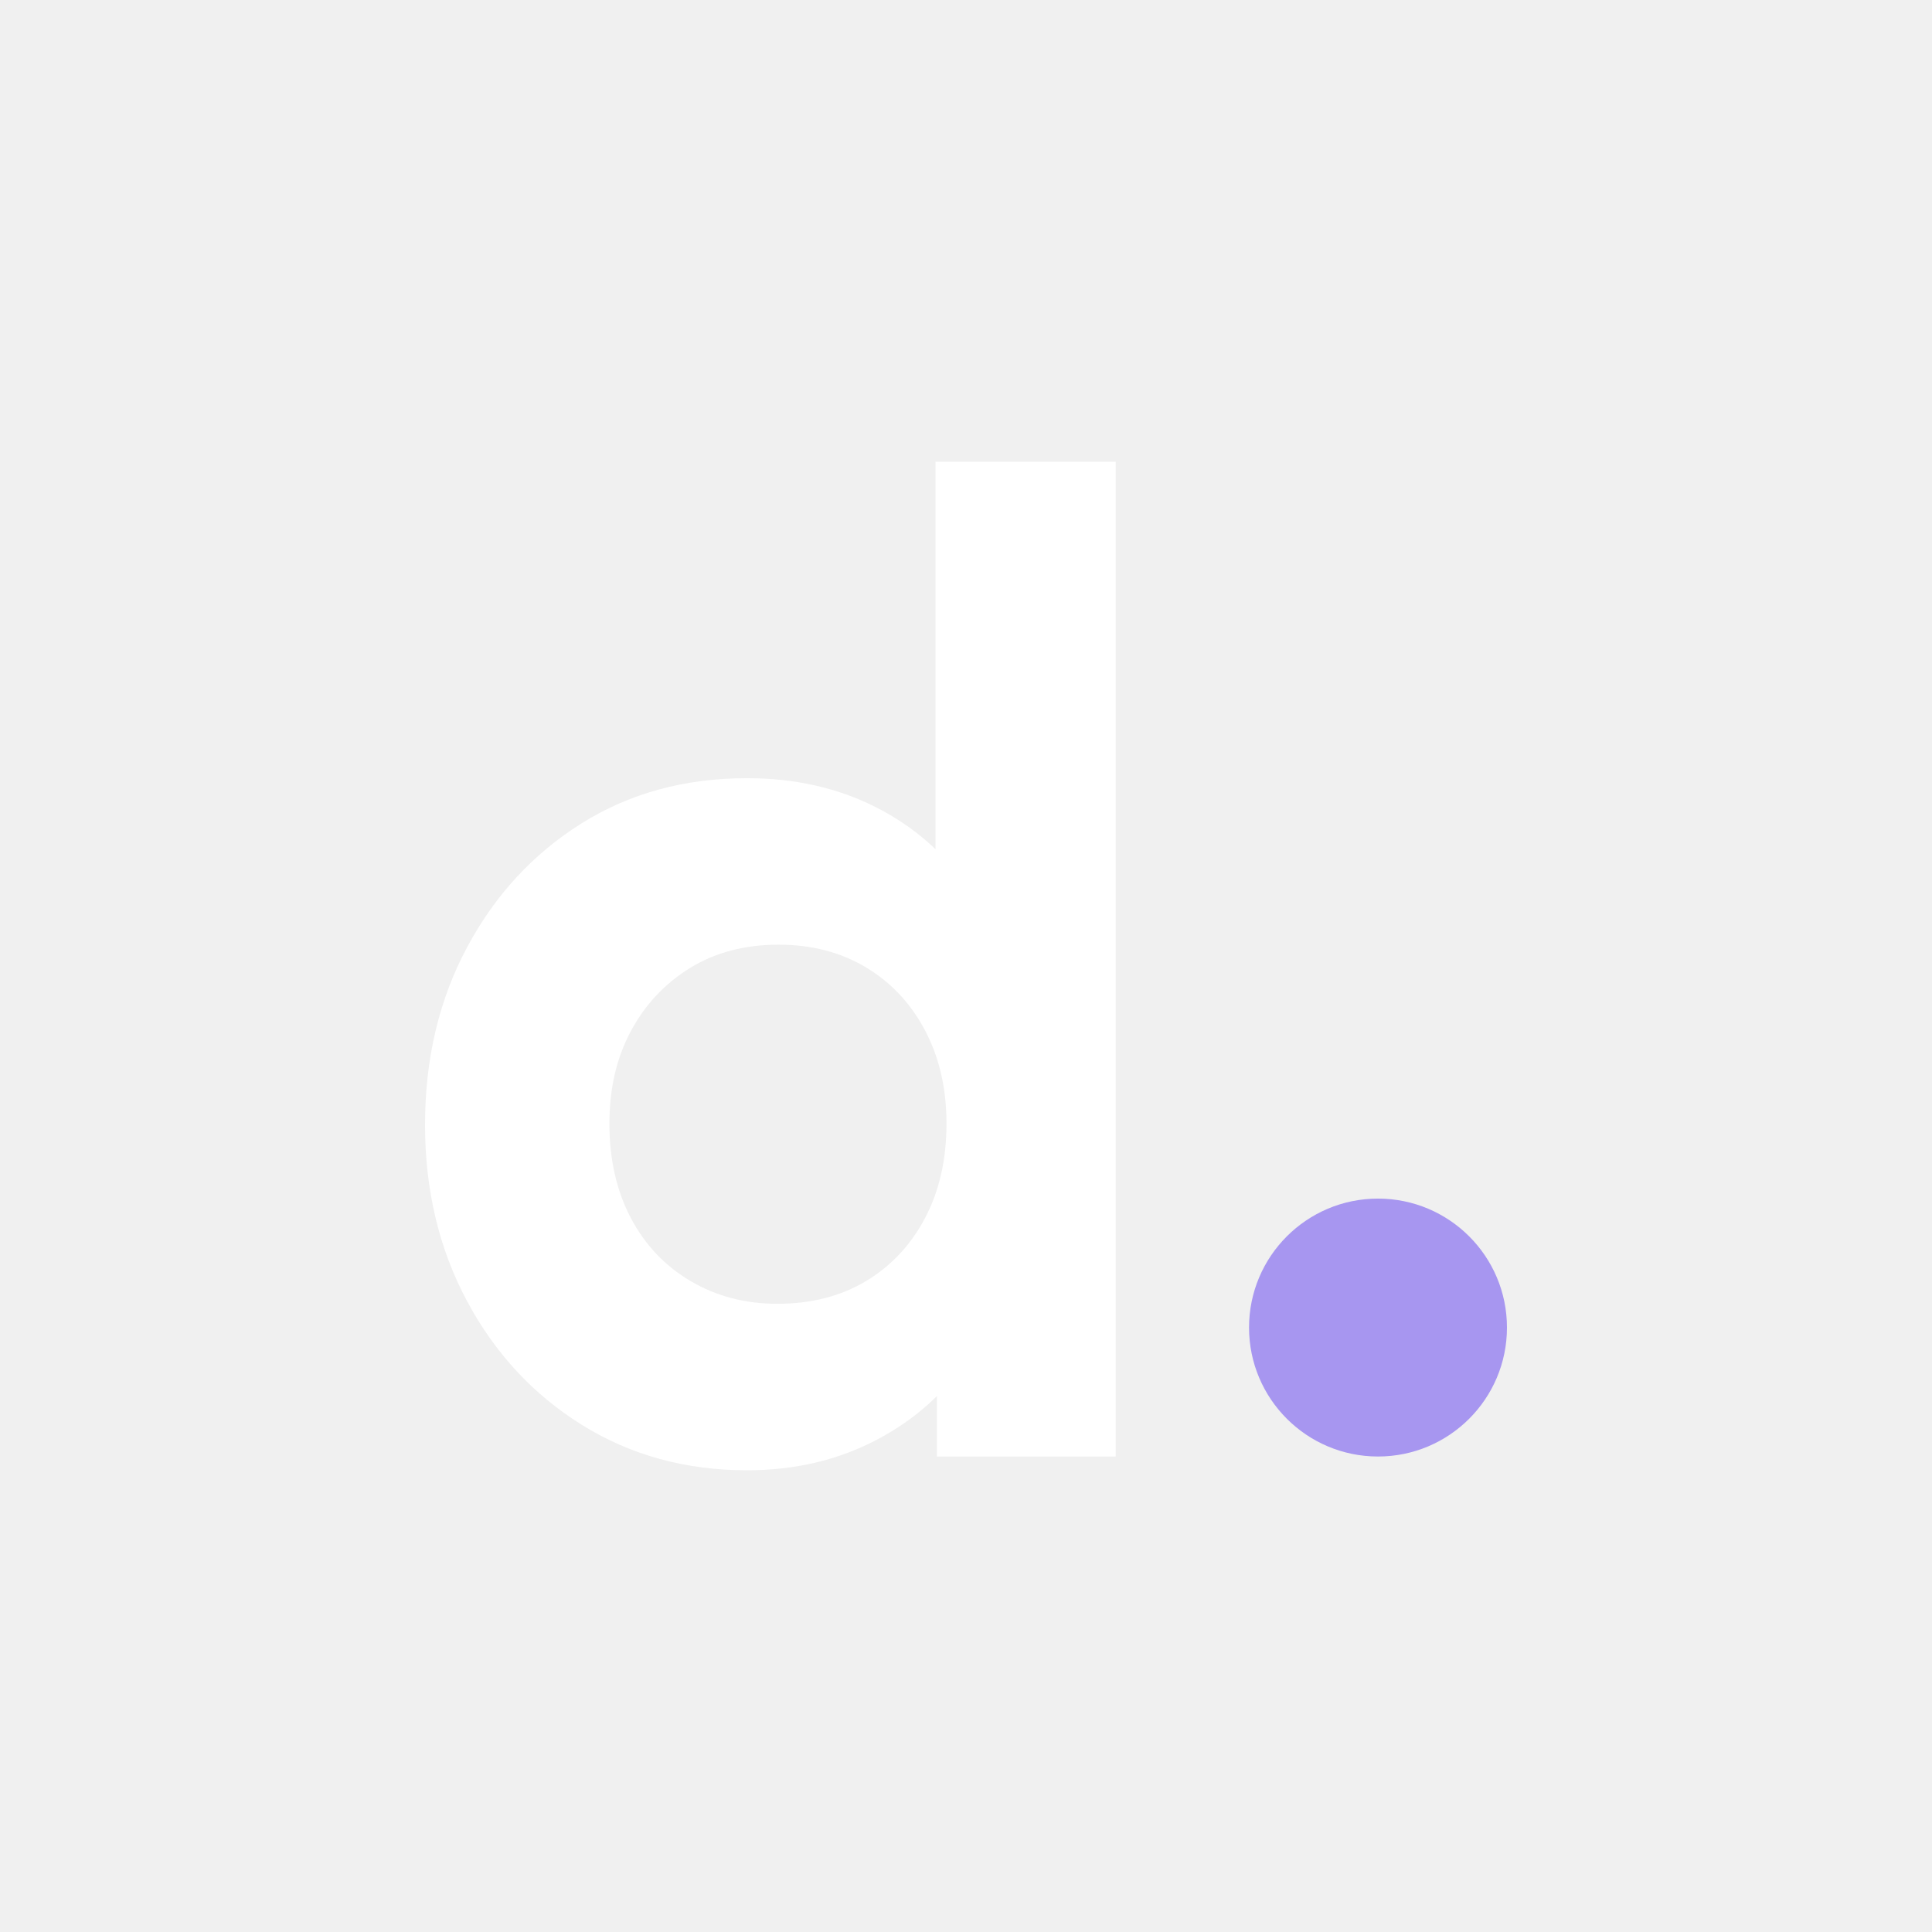
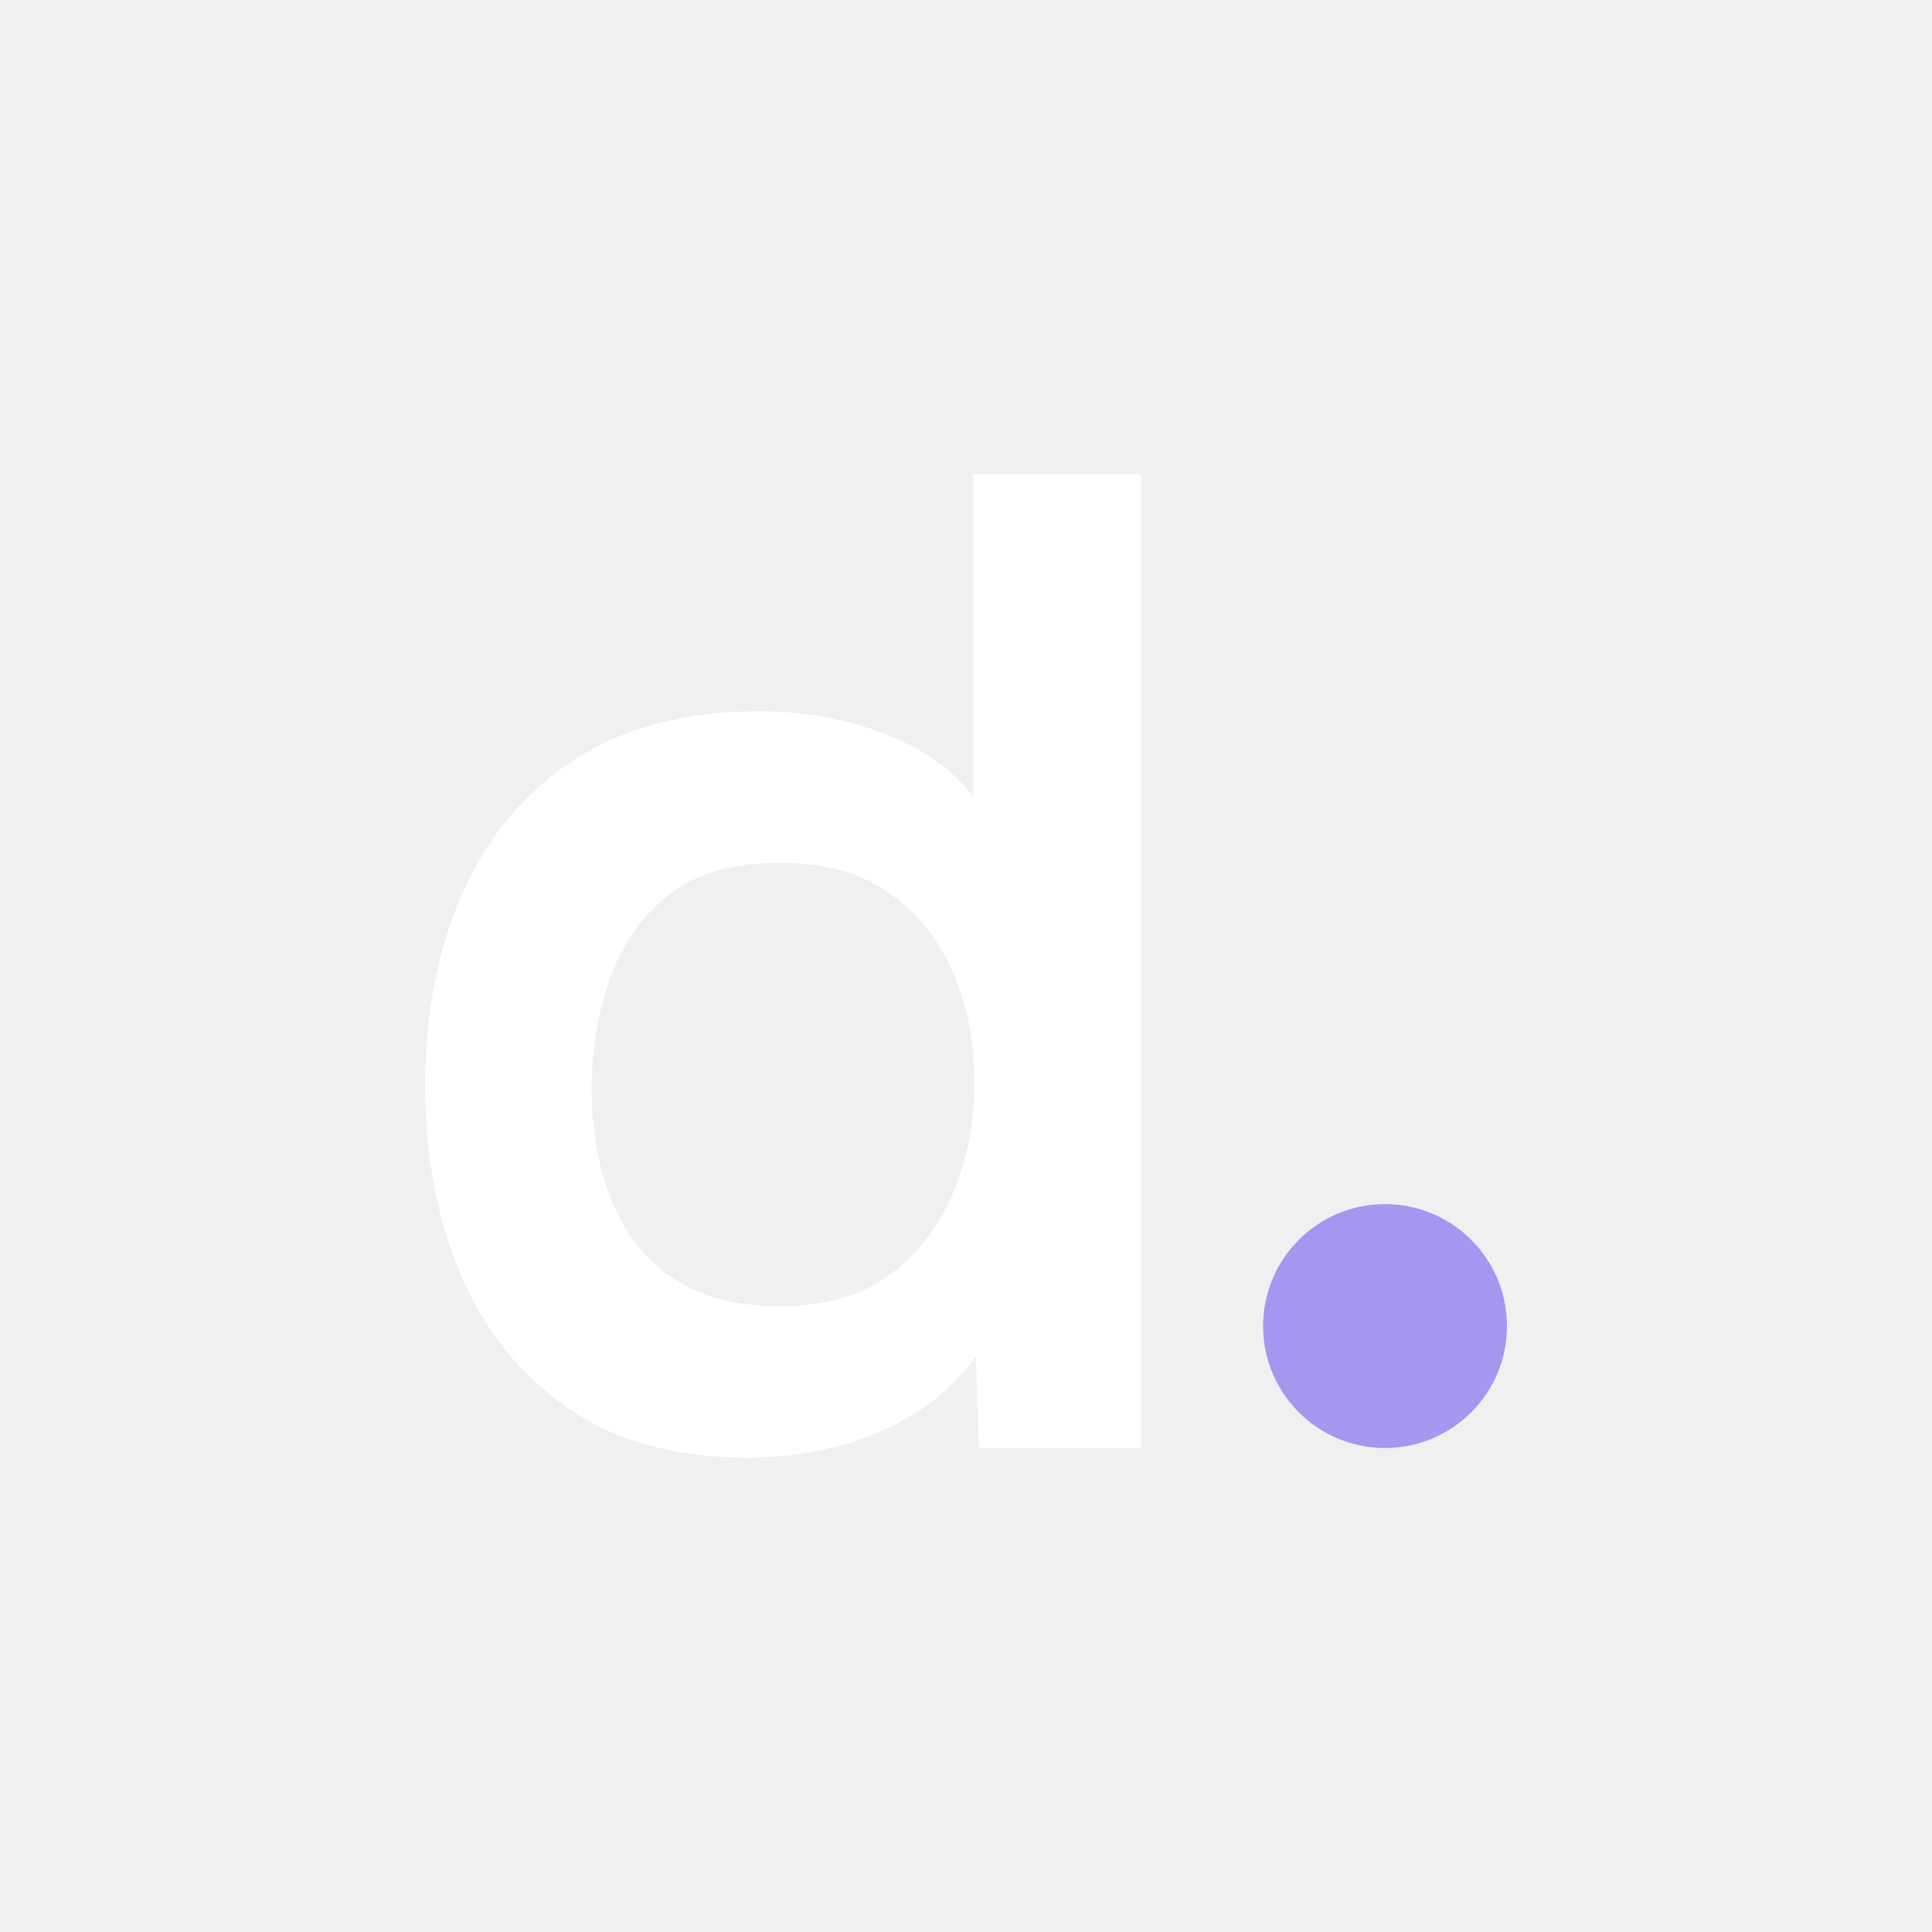
<svg xmlns="http://www.w3.org/2000/svg" viewBox="0 0 1024 1024" width="1024" height="1024">
-   <g transform="translate(204.86 771.98) scale(0.72925 -0.72925)">
-     <path d="M262 -10Q195 -10 142.0 23.0Q89 56 58.5 113.0Q28 170 28 241Q28 313 58.5 370.0Q89 427 141.5 460.0Q194 493 262 493Q314 493 355.5 472.0Q397 451 422.5 413.5Q448 376 450 329V157Q448 110 423.0 72.0Q398 34 356.0 12.0Q314 -10 262 -10ZM284 111Q321 111 348.5 127.5Q376 144 391.5 173.5Q407 203 407 242Q407 280 391.5 309.5Q376 339 348.5 355.5Q321 372 285 372Q248 372 220.5 355.0Q193 338 177.5 309.0Q162 280 162 242Q162 203 177.5 173.5Q193 144 221.0 127.5Q249 111 284 111ZM530 0H400V130L421 248L399 364V723H530Z" fill="#FFFFFF" />
+   <g transform="translate(196.81 767.47) scale(0.72992 -0.72992)">
+     <path d="M274 -7Q194 -7 142.0 29.5Q90 66 64.5 127.0Q39 188 39 263Q39 341 66.0 402.5Q93 464 147.0 499.5Q201 535 282 535Q312 535 340.5 528.5Q369 522 394.5 508.5Q420 495 437 473V707H559V0H441L439 66Q420 41 394.5 25.0Q369 9 338.0 1.0Q307 -7 274 -7ZM297 103Q345 103 376.0 125.5Q407 148 422.5 185.5Q438 223 438 265Q438 309 422.5 345.0Q407 381 376.0 403.0Q345 425 297 425Q246 425 216.5 402.0Q187 379 173.5 341.5Q160 304 160 261Q160 229 167.5 200.5Q175 172 191.0 150.0Q207 128 233.0 115.5Q259 103 297 103Z" fill="#FFFFFF" />
  </g>
-   <circle cx="730.37" cy="703.63" r="68.35" fill="#A796F0" />
+   <circle cx="734.09" cy="702.84" r="64.63" fill="#A796F0" />
</svg>
